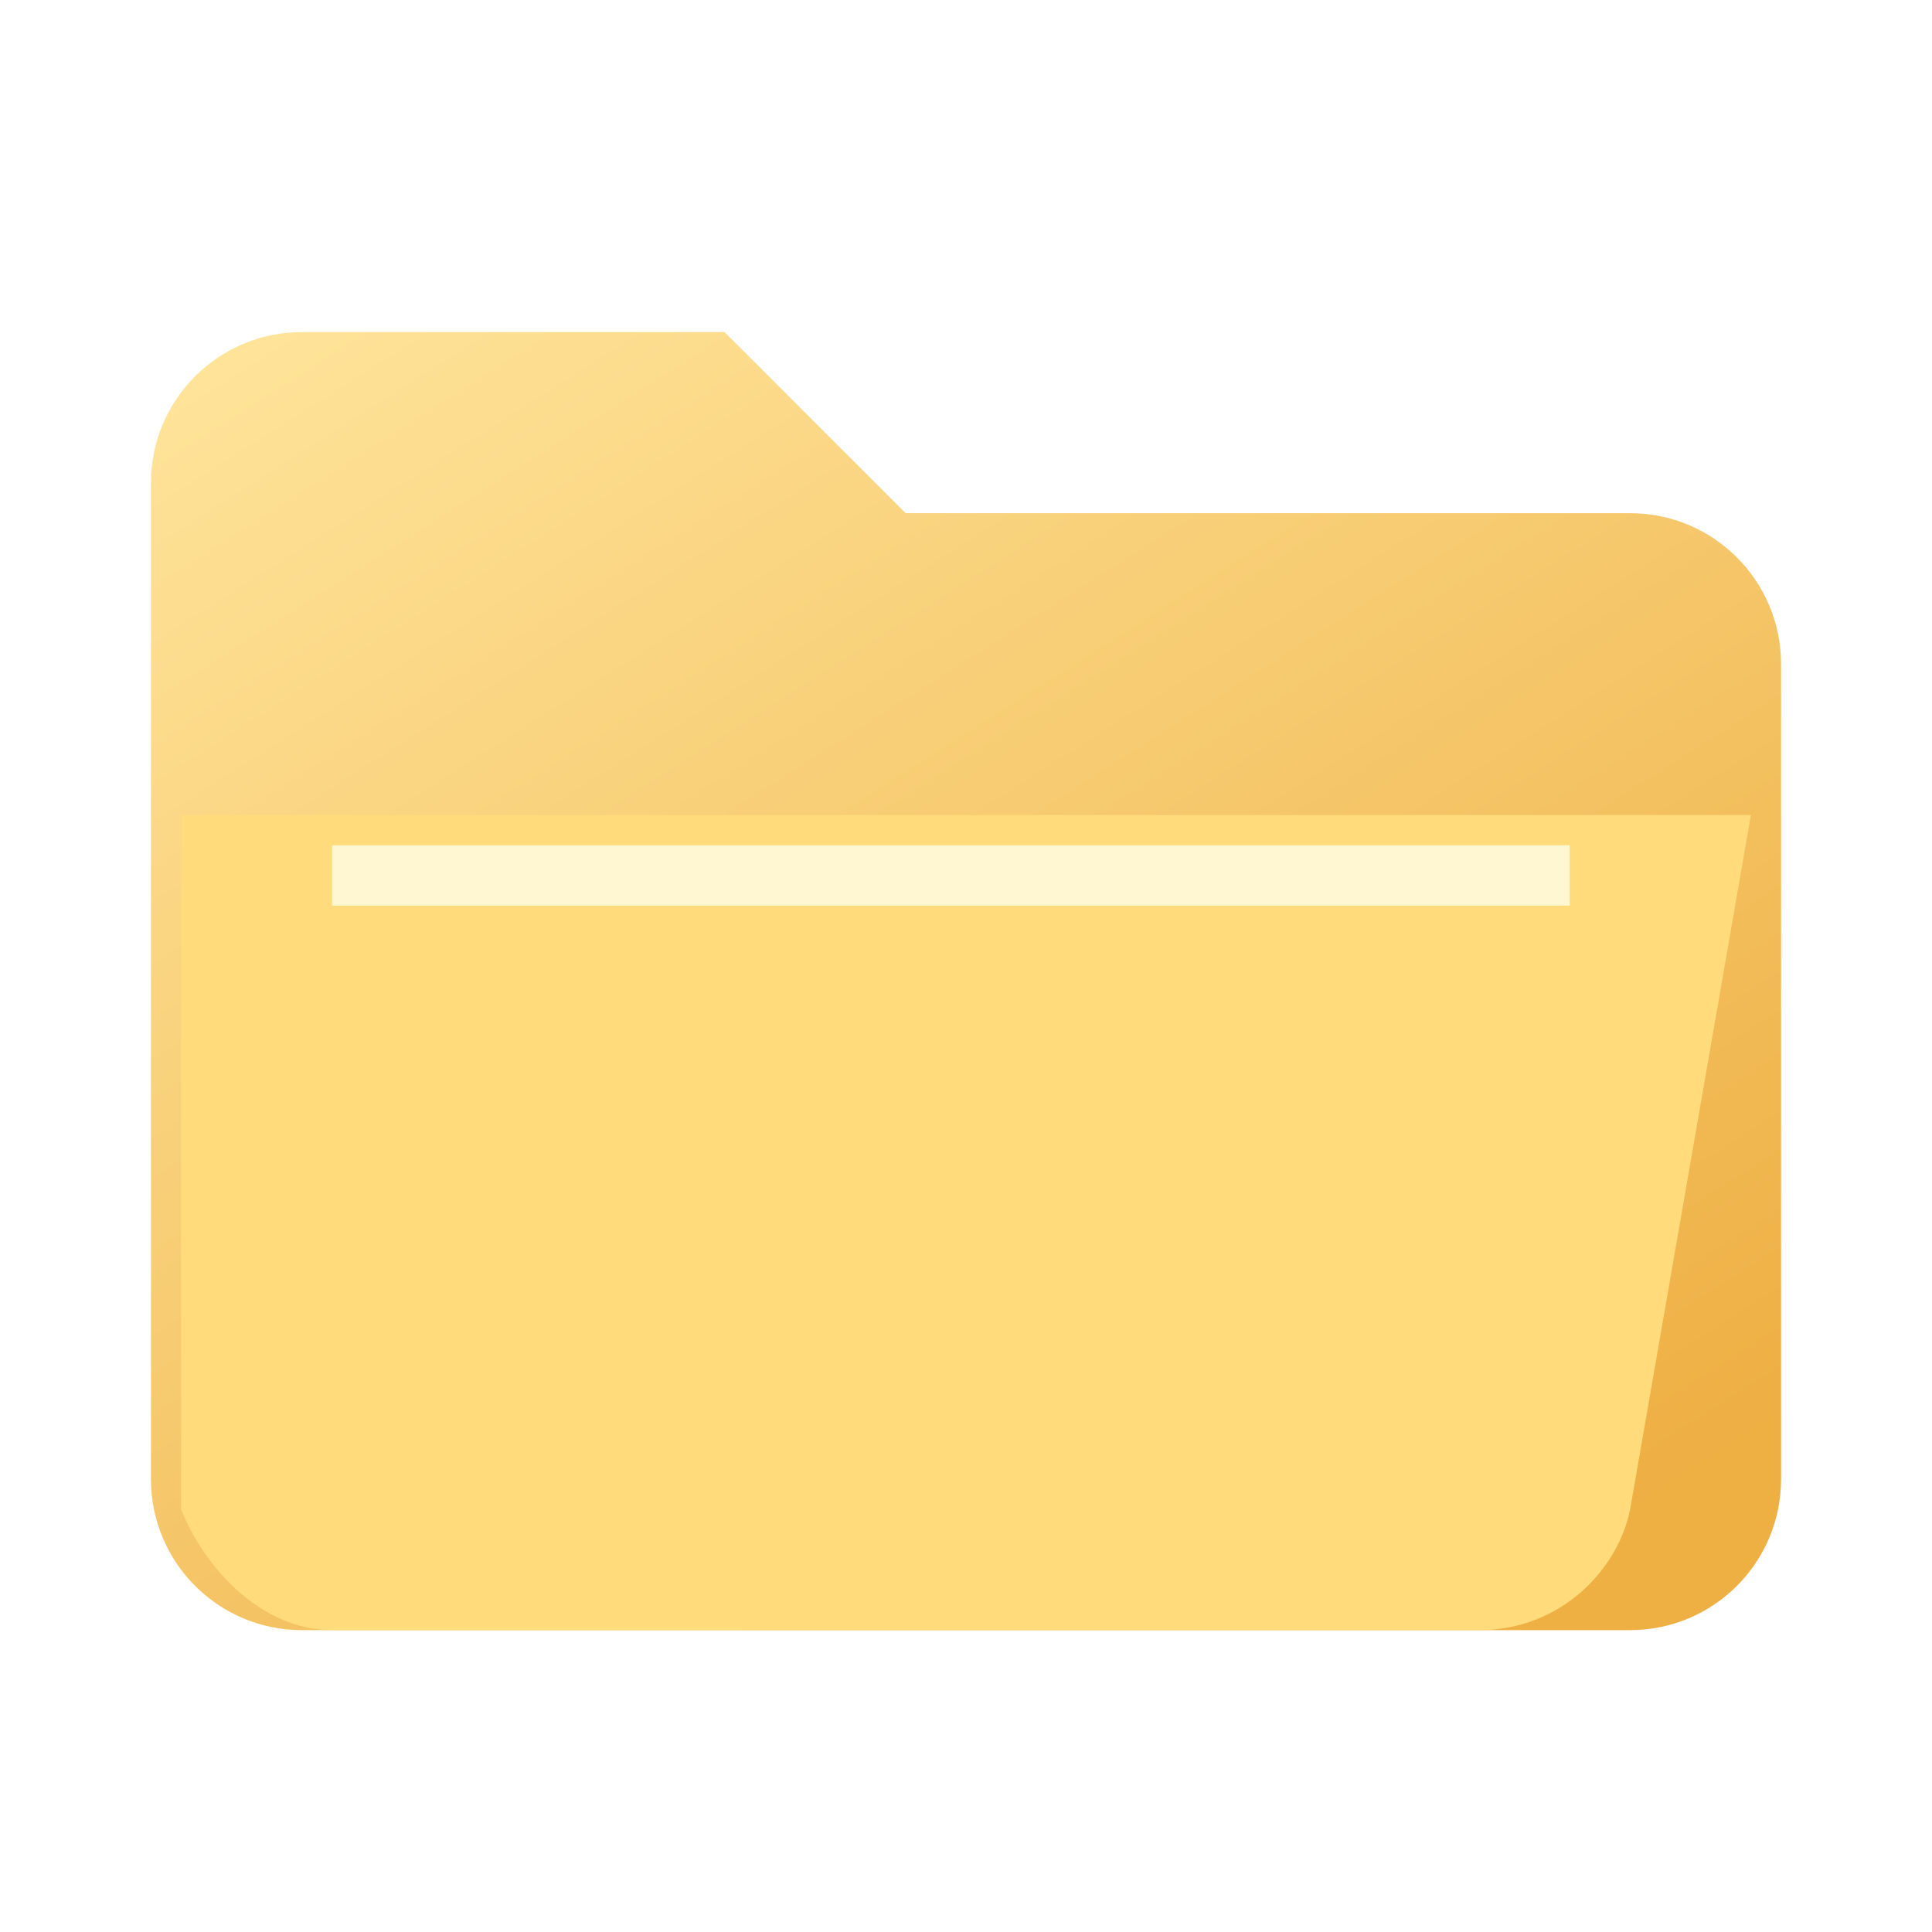
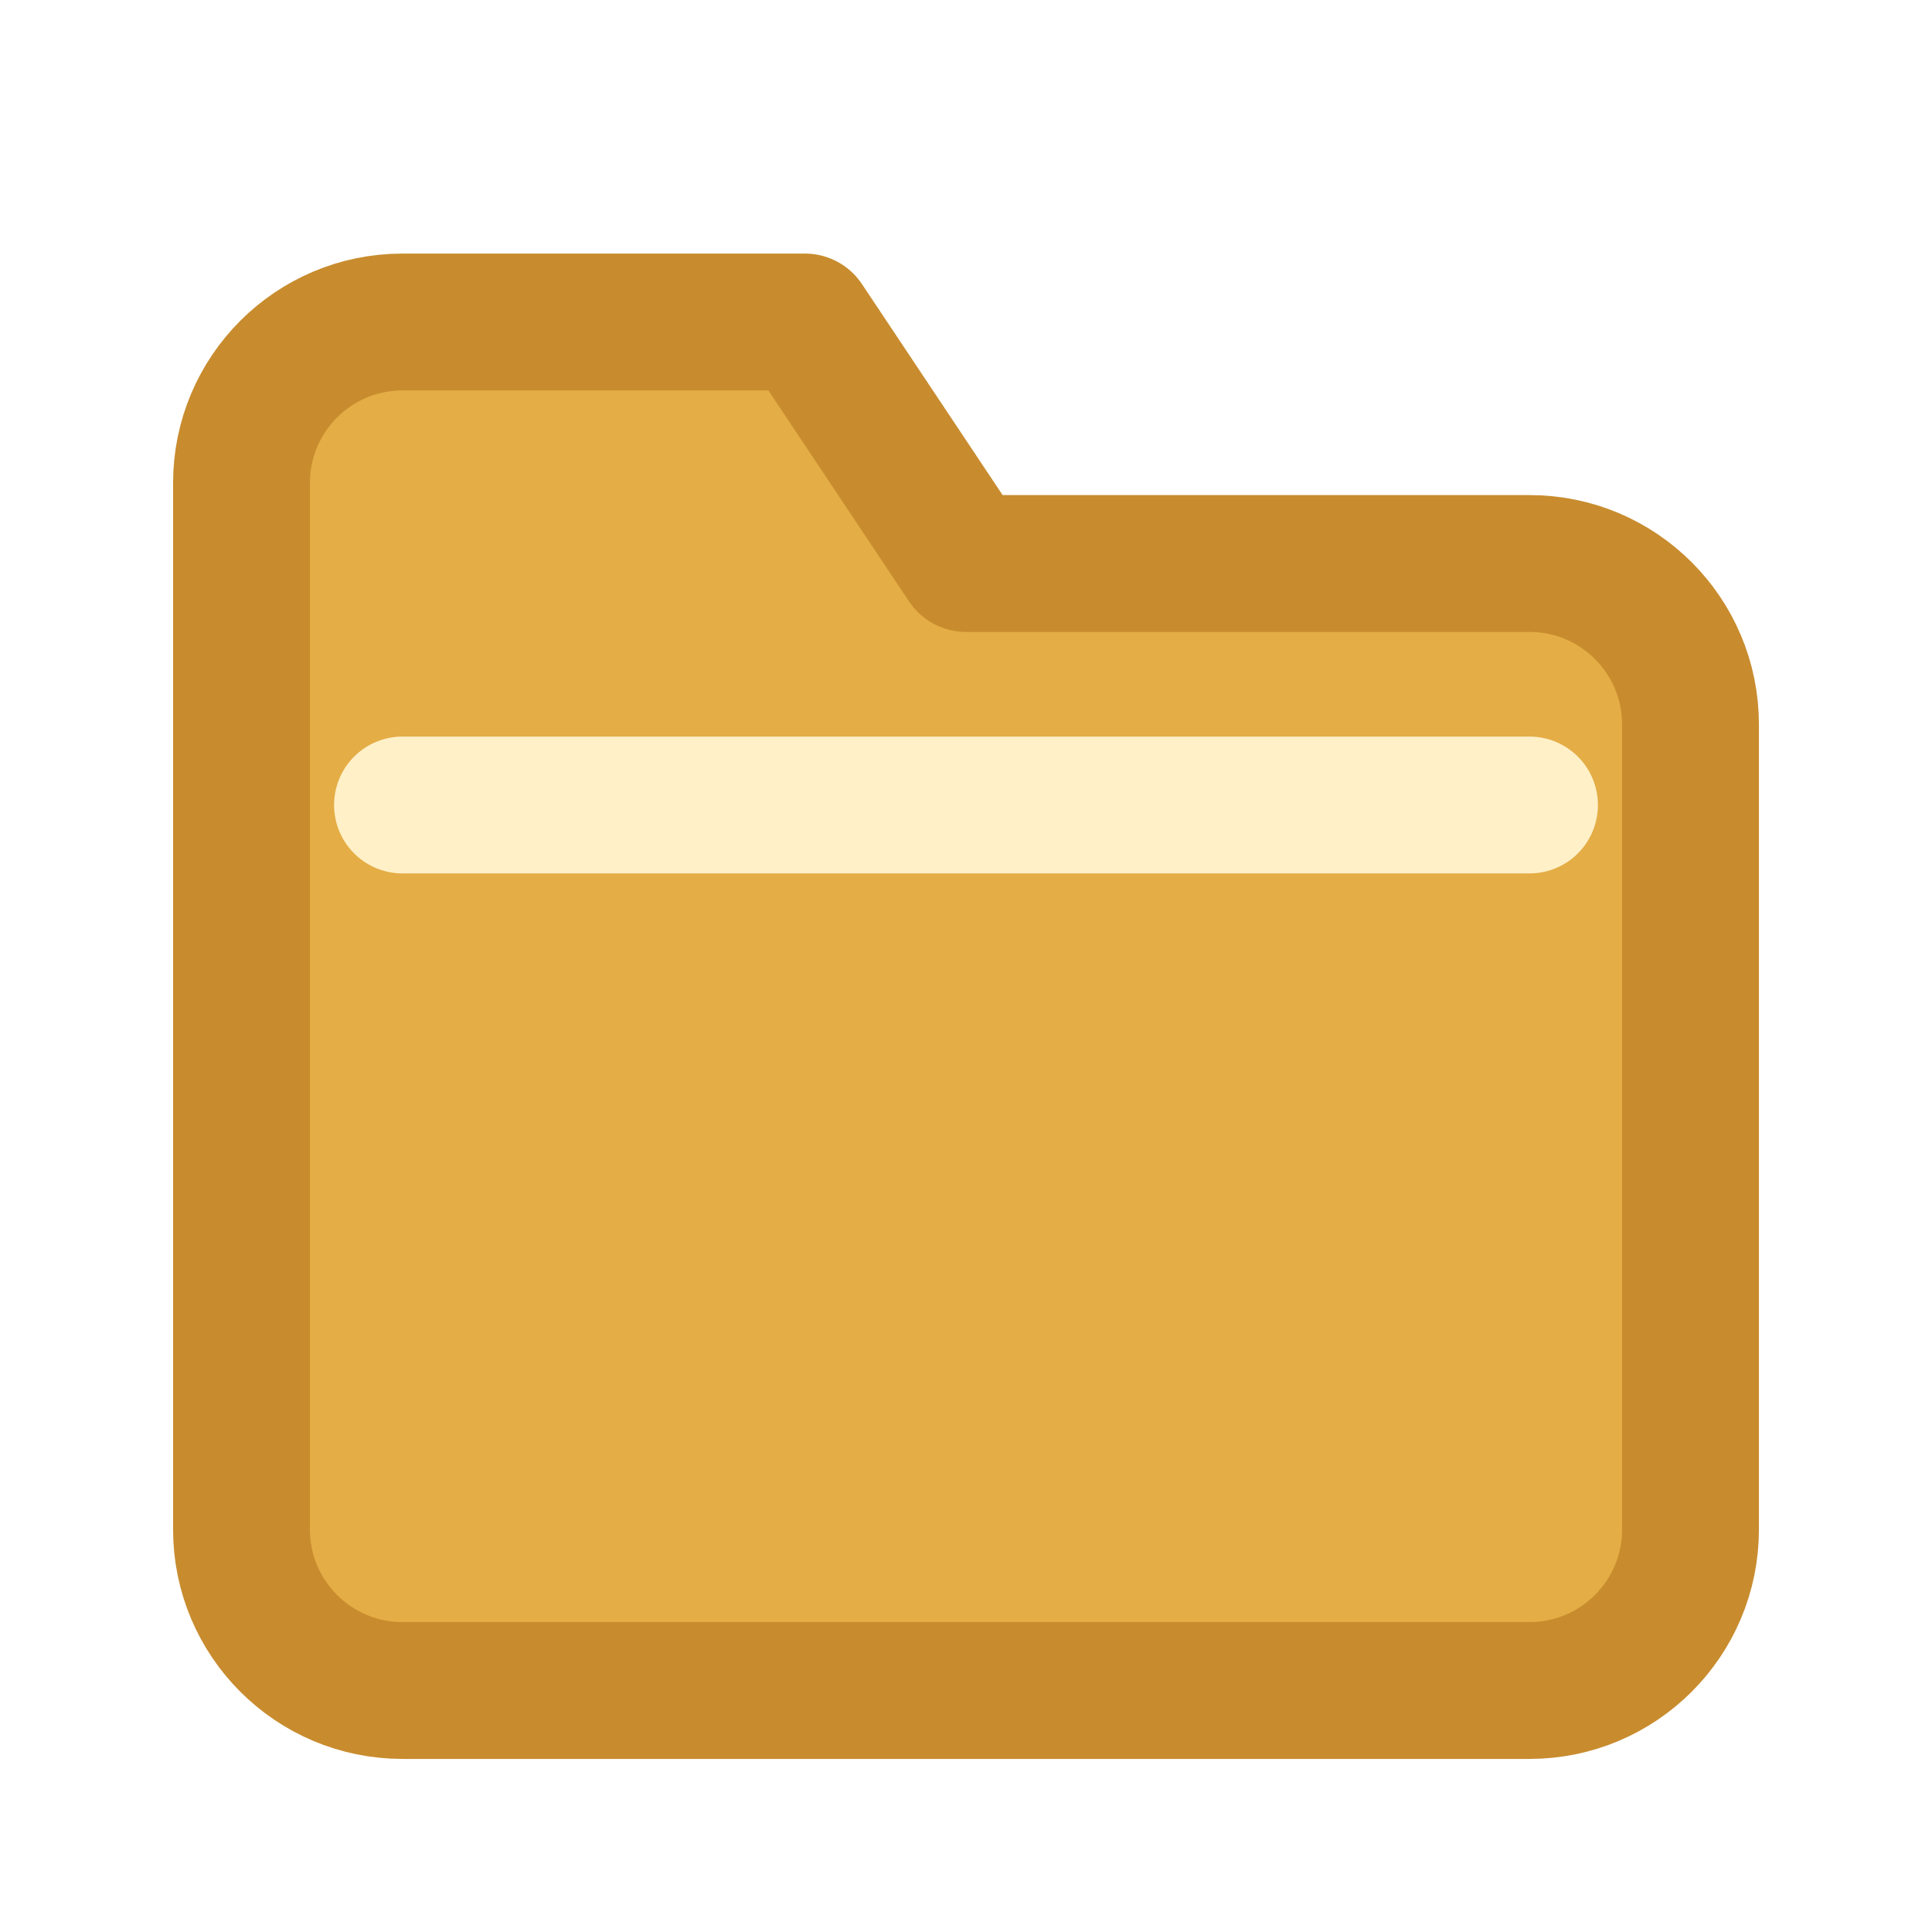
- <svg xmlns="http://www.w3.org/2000/svg" width="64" height="64" viewBox="0 0 64 64">
-   <defs>
-     <linearGradient id="g" x2=".8" y2="1">
-       <stop stop-color="#FFE59C" />
-       <stop offset="1" stop-color="#EEAF43" />
-     </linearGradient>
-   </defs>
-   <path d="M5 16a5 5 0 0 1 5-5h14l6 6h24a5 5 0 0 1 5 5v27a5 5 0 0 1-5 5H10a5 5 0 0 1-5-5z" fill="url(#g)" />
-   <path d="M6 27h52l-4 23c-.4 2-2.3 4-5 4H11c-2.3 0-4.2-2-5-4z" fill="#FFDB7B" />
-   <path d="M11 29h41" stroke="#FFF6D2" stroke-width="2" />
+ <svg xmlns="http://www.w3.org/2000/svg" width="24" height="24" viewBox="0 0 24 24">
+   <g fill="none" stroke="#f1f5fa" stroke-width="1.7" stroke-linecap="round" stroke-linejoin="round">
+     <path fill="#e4ad45" stroke="#c88c2e" d="M3 6a2 2 0 0 1 2-2h5l2 3h7a2 2 0 0 1 2 2v10a2 2 0 0 1-2 2H5a2 2 0 0 1-2-2Z" />
+     <path stroke="#fff0c8" d="M5 10h14" />
+   </g>
</svg>
